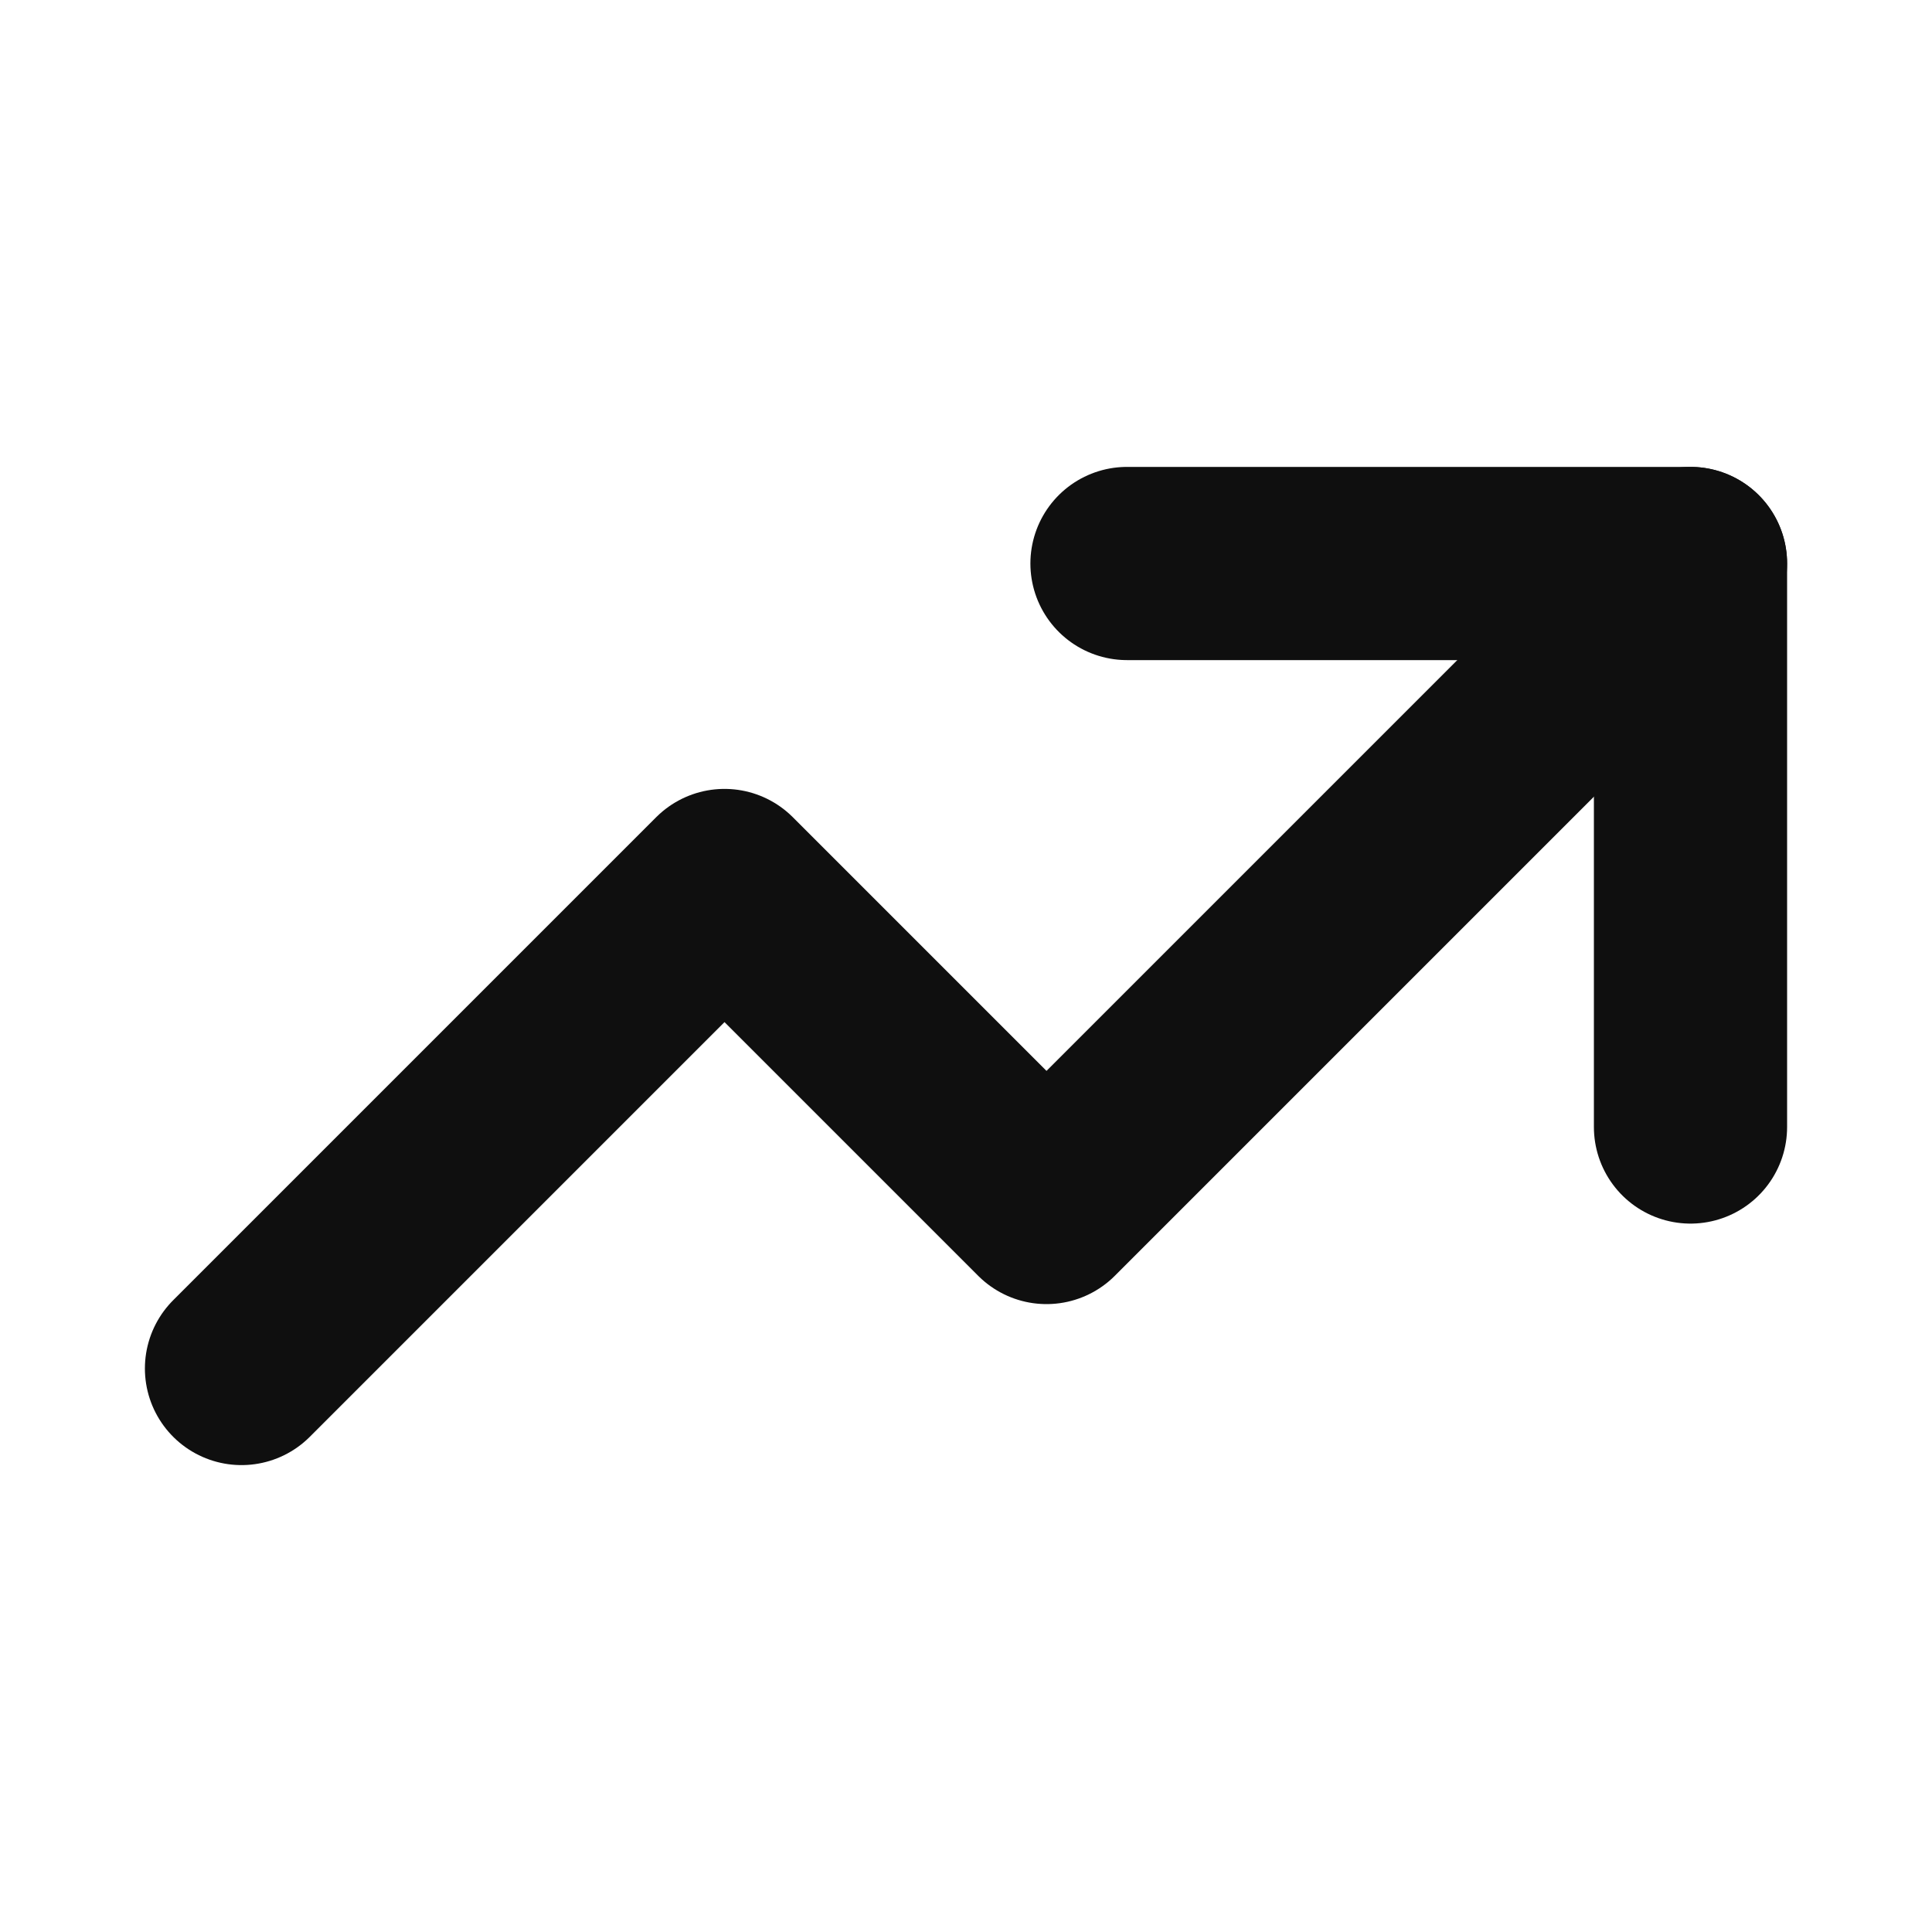
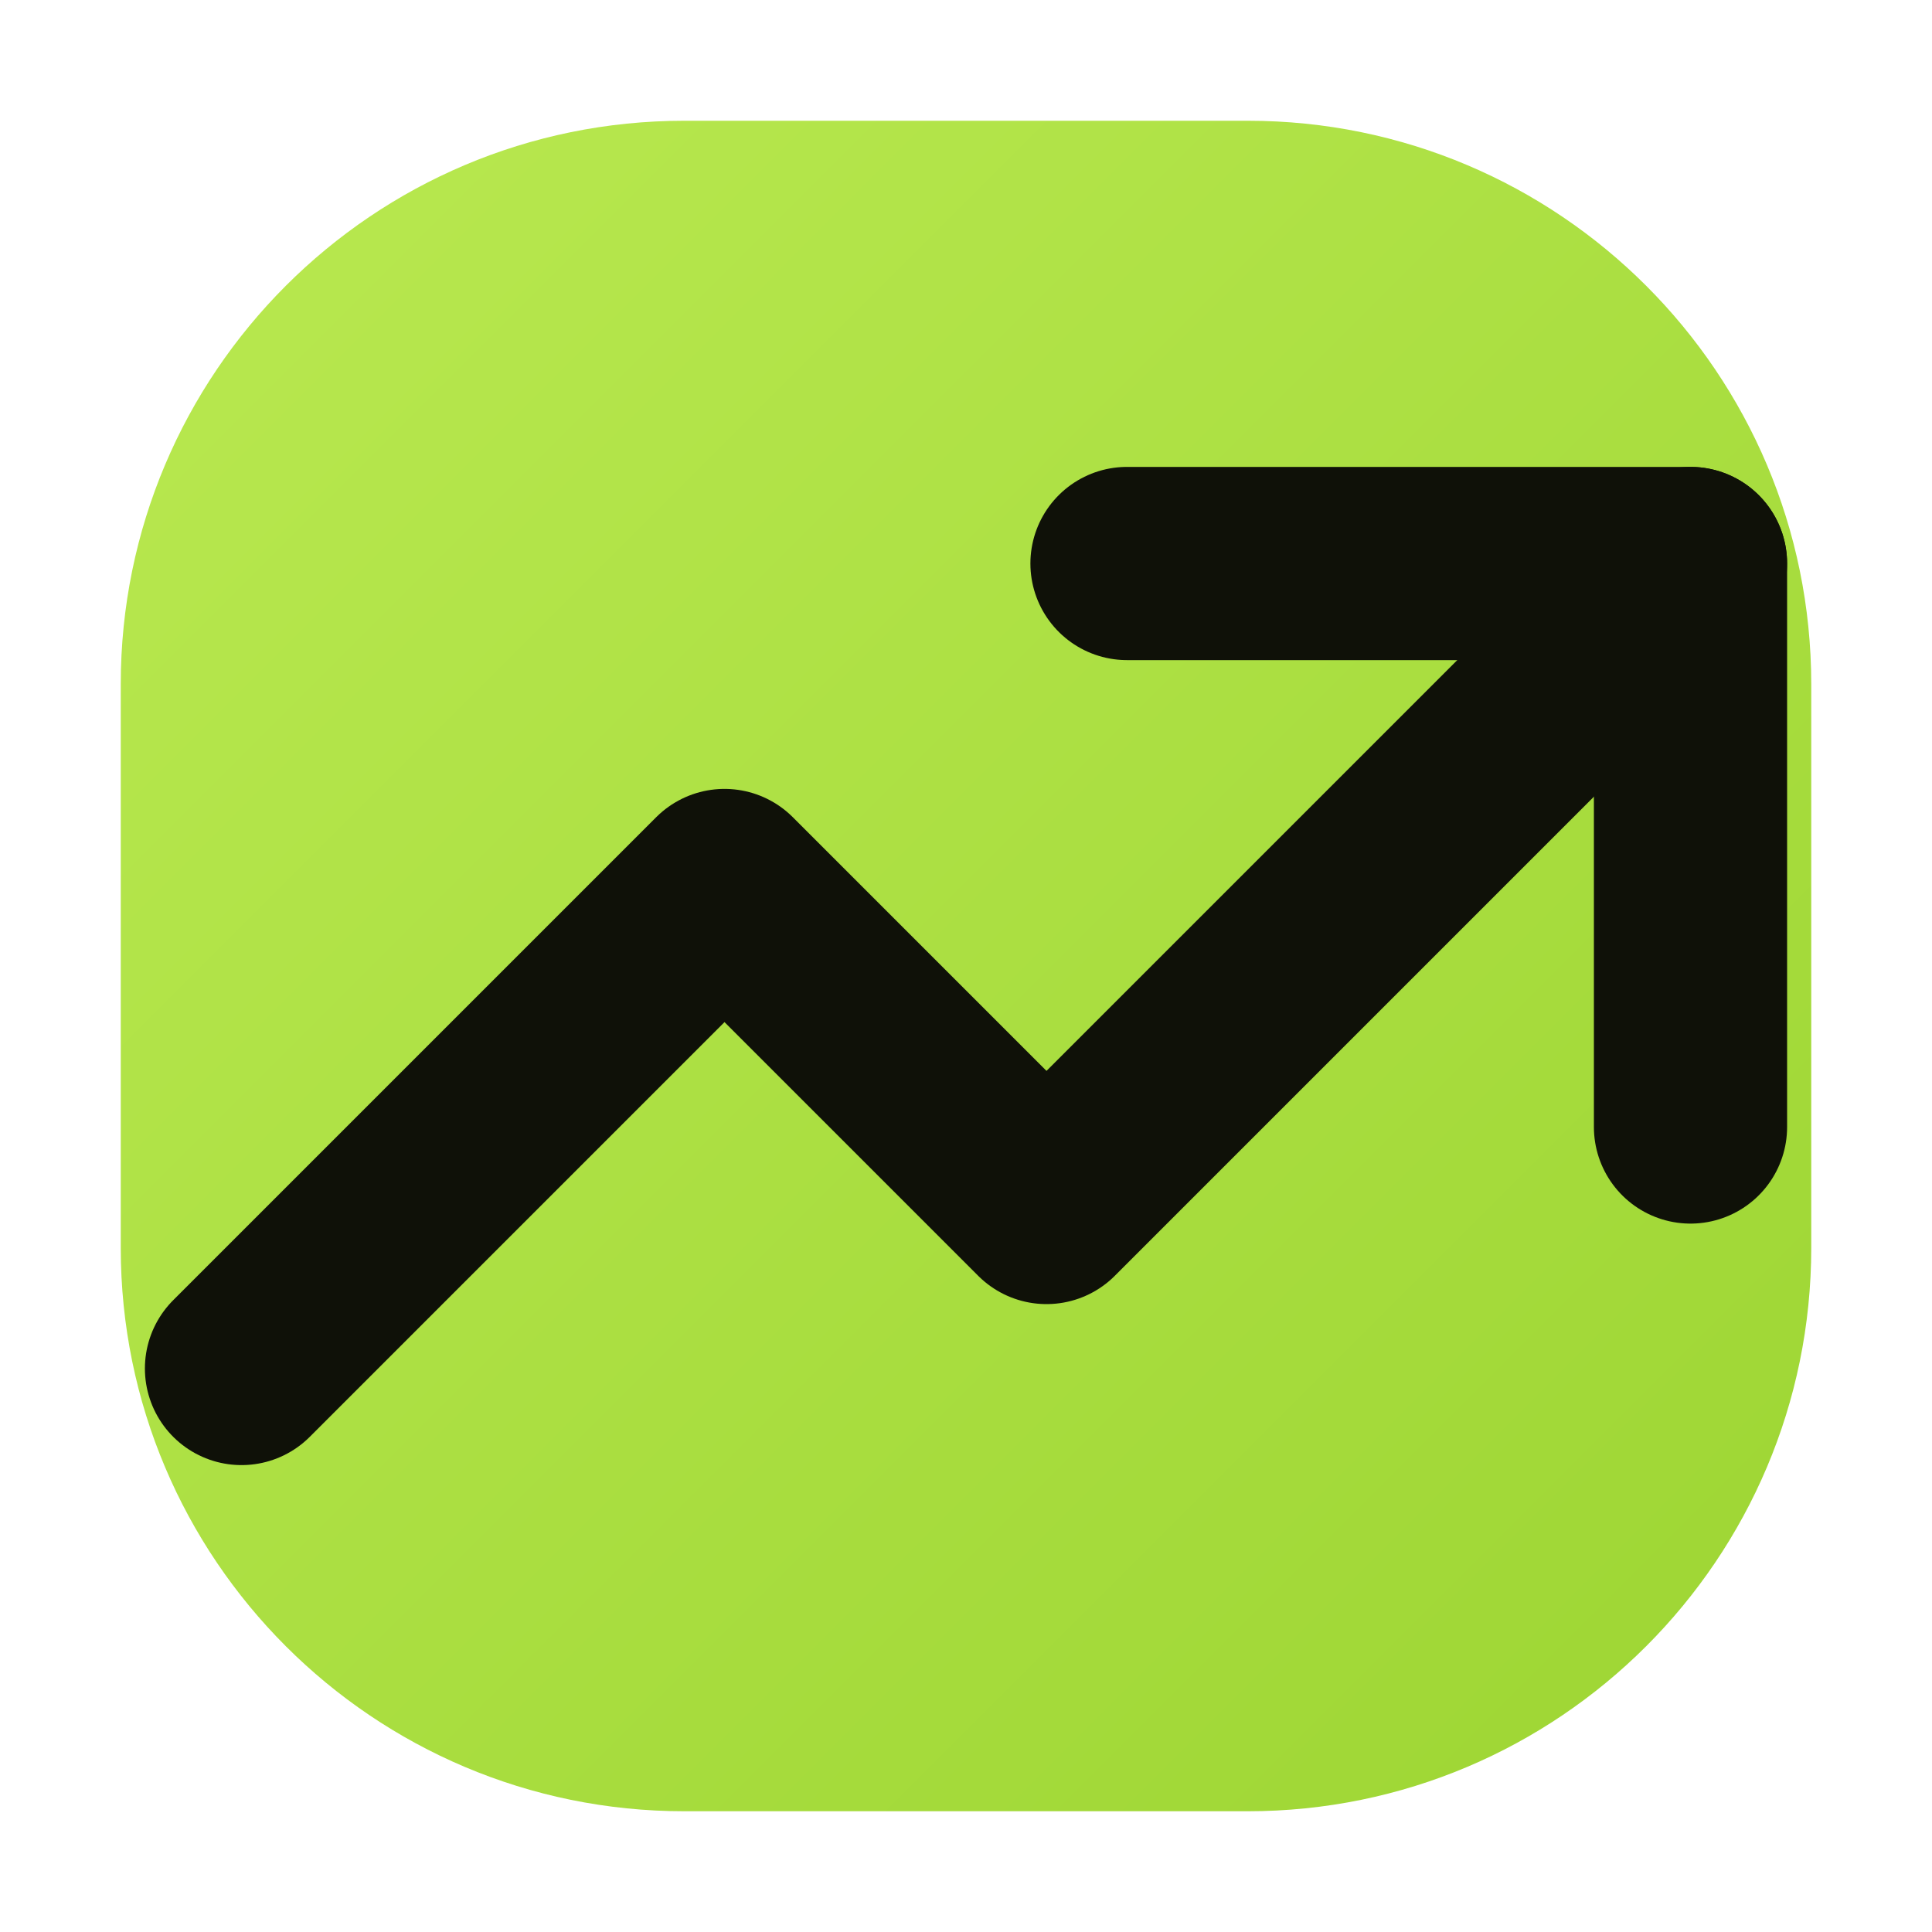
<svg xmlns="http://www.w3.org/2000/svg" viewBox="0 0 24 24" fill="none">
-   <path d="M3 17L9 11L13 15L21 7" stroke="#0f0f0f" stroke-width="2.4" stroke-linecap="round" stroke-linejoin="round" />
-   <path d="M14 7H21V14" stroke="#0f0f0f" stroke-width="2.4" stroke-linecap="round" stroke-linejoin="round" />
+   <defs>
+     <linearGradient id="bg" x1="2.5" y1="2.5" x2="21.5" y2="21.5" gradientUnits="userSpaceOnUse">
+       <stop offset="0%" stop-color="#b8e84f" />
+       <stop offset="100%" stop-color="#9ed634" />
+     </linearGradient>
+   </defs>
+   <rect x="1.5" y="1.5" width="21" height="21" rx="7" fill="url(#bg)" />
+   <path d="M3 17L9 11L13 15L21 7" stroke="#0f1108" stroke-width="2.4" stroke-linecap="round" stroke-linejoin="round" />
+   <path d="M14 7H21V14" stroke="#0f1108" stroke-width="2.4" stroke-linecap="round" stroke-linejoin="round" />
</svg>
